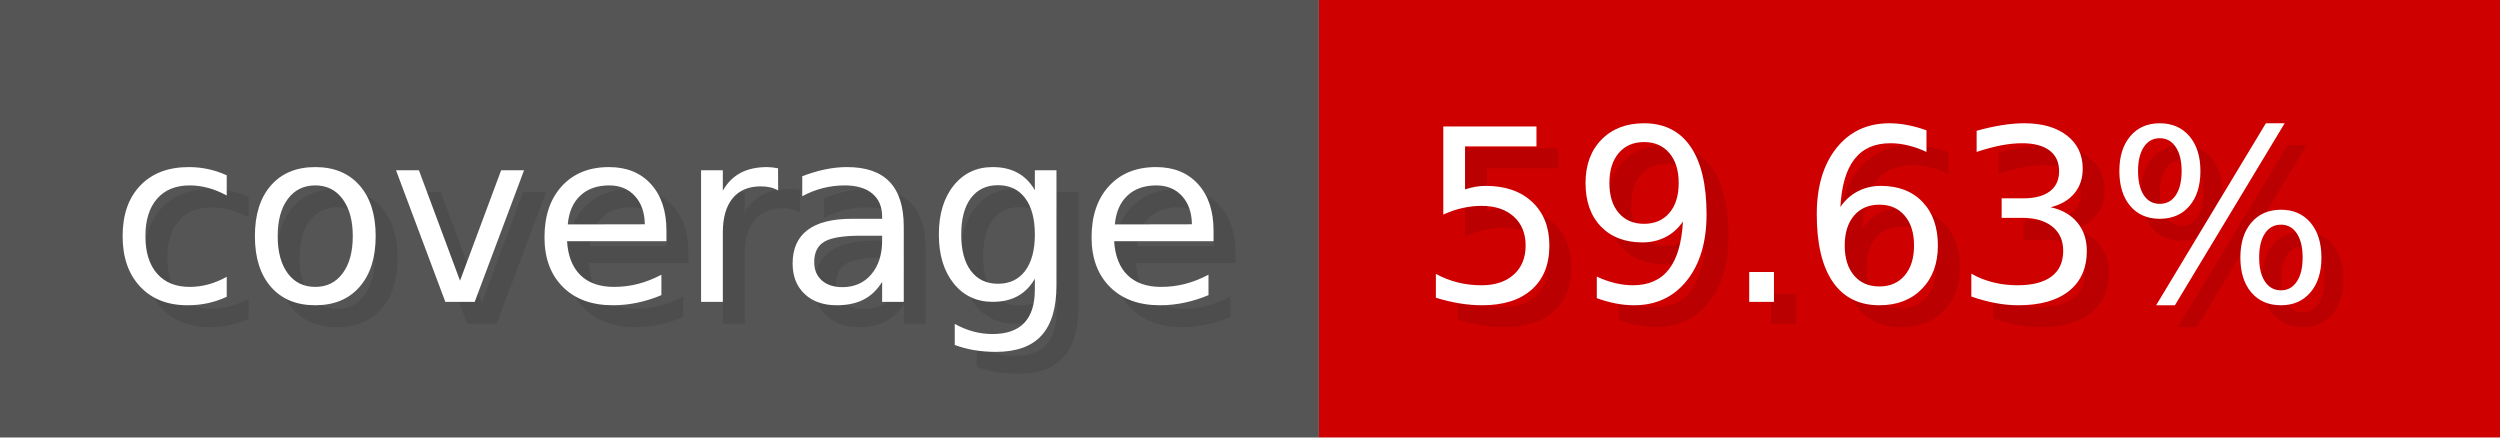
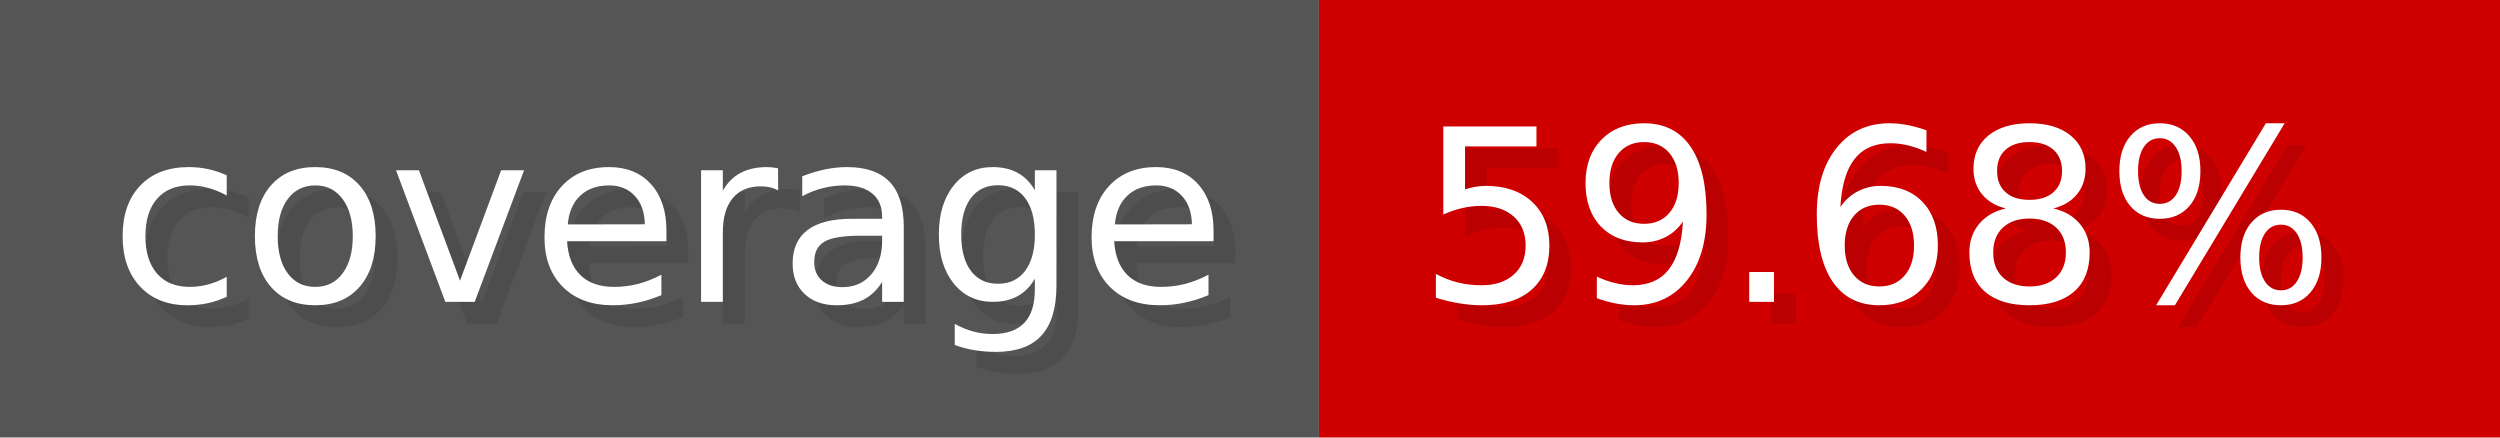
- <svg xmlns="http://www.w3.org/2000/svg" width="114.3" height="20" viewBox="0 0 1143 200" role="img" aria-label="coverage: 59.63%">
+ <svg xmlns="http://www.w3.org/2000/svg" width="114.3" height="20" viewBox="0 0 1143 200" role="img" aria-label="coverage: 59.68%">
  <g>
    <rect fill="#555" width="603" height="200" />
    <rect fill="#ce0000" x="603" width="540" height="200" />
  </g>
  <g aria-hidden="true" fill="#fff" text-anchor="start" font-family="Verdana,DejaVu Sans,sans-serif" font-size="110">
    <text x="60" y="148" textLength="503" fill="#000" opacity="0.1">coverage</text>
    <text x="50" y="138" textLength="503">coverage</text>
-     <text x="658" y="148" textLength="440" fill="#000" opacity="0.1">59.63%</text>
-     <text x="648" y="138" textLength="440">59.63%</text>
+     <text x="658" y="148" textLength="440" fill="#000" opacity="0.1">59.68%</text>
+     <text x="648" y="138" textLength="440">59.68%</text>
  </g>
</svg>
